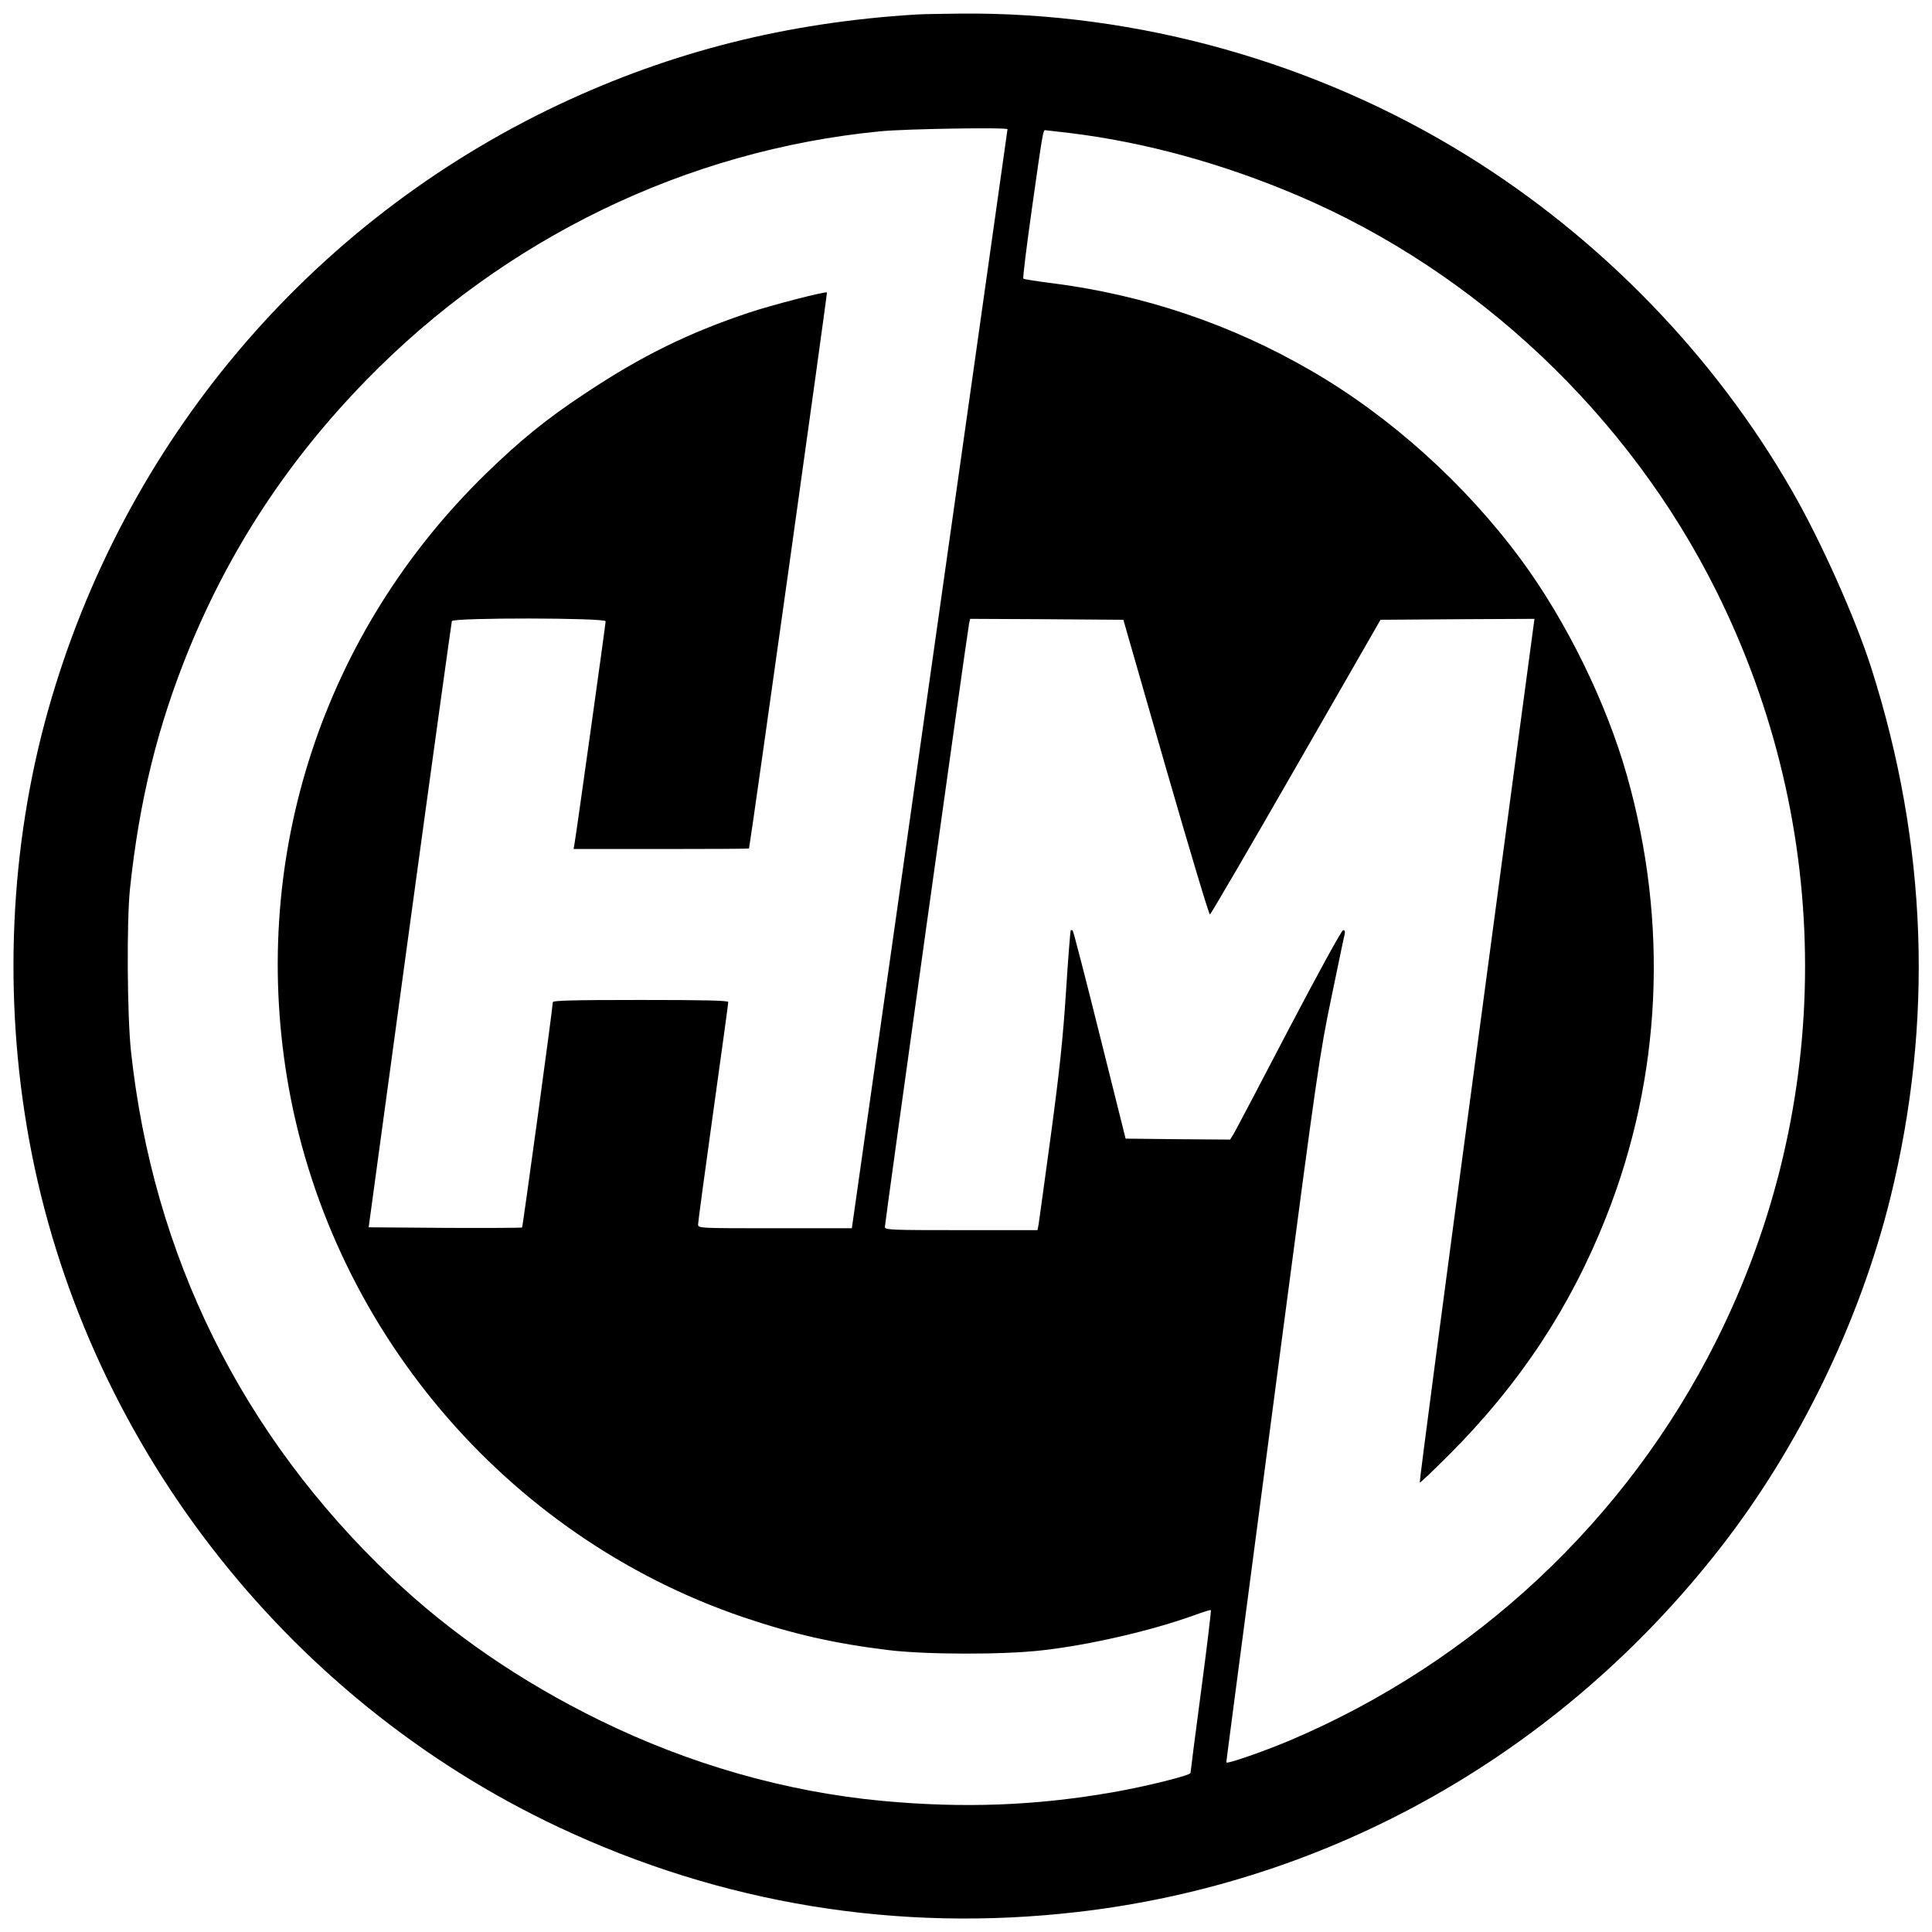
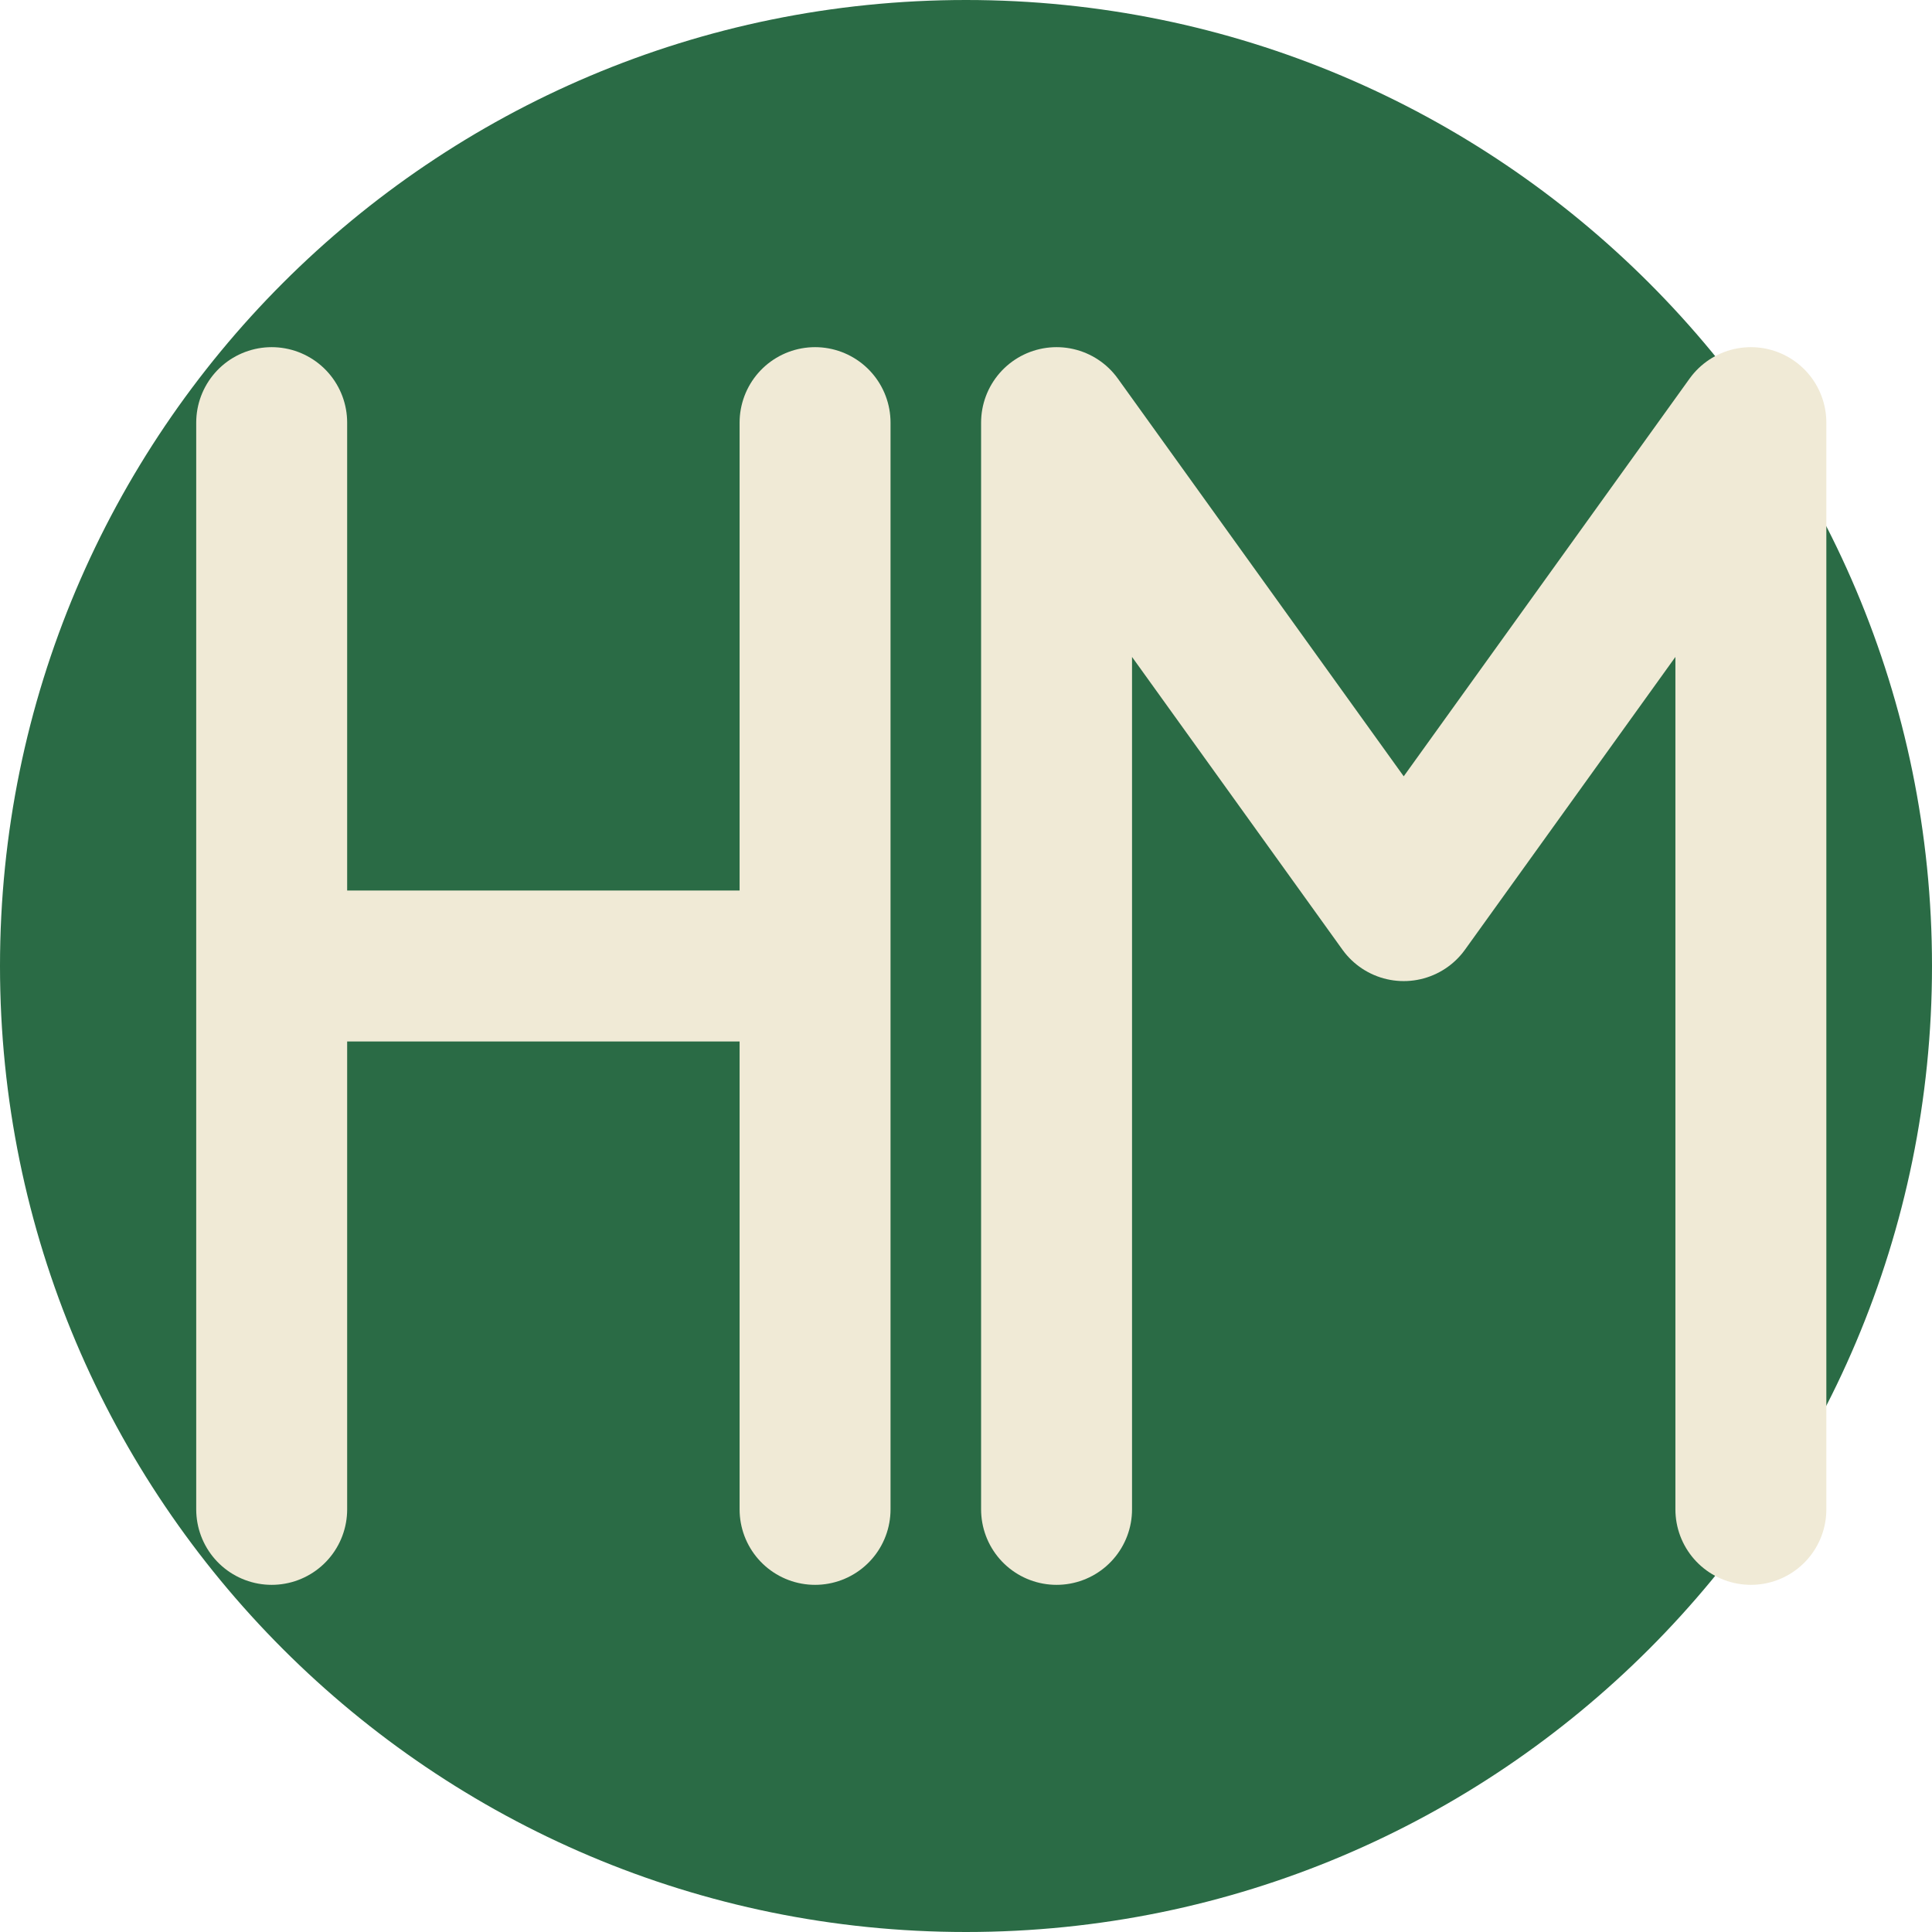
- <svg xmlns="http://www.w3.org/2000/svg" version="1.0" width="1024pt" height="1024pt" viewBox="0 0 1024 1024" preserveAspectRatio="xMidYMid meet">
-   <g transform="translate(0,1024) scale(0.1,-0.1)" fill="#000000" stroke="none">
-     <path d="M4855 10163 c-684 -42 -1295 -196 -1890 -476 -1325 -625 -2310 -1792 -2710 -3211 -204 -724 -239 -1522 -100 -2281 289 -1579 1348 -2953 2805 -3639 864 -407 1799 -560 2750 -450 1347 155 2564 845 3412 1935 413 531 735 1194 897 1849 230 933 197 1874 -100 2807 -84 264 -266 672 -420 940 -411 717 -1014 1339 -1724 1779 -799 495 -1744 760 -2680 752 -104 -1 -212 -3 -240 -5z m485 -608 c0 -2 -74 -525 -164 -1162 -90 -637 -276 -1947 -412 -2910 l-249 -1753 -407 0 c-407 0 -408 0 -408 21 0 11 36 278 80 593 44 315 80 578 80 585 0 8 -122 11 -465 11 -365 0 -465 -3 -465 -12 0 -27 -159 -1190 -163 -1194 -2 -2 -186 -3 -408 -2 l-405 3 218 1600 c120 880 221 1606 223 1613 7 19 815 18 815 -1 0 -14 -156 -1131 -165 -1179 l-5 -28 465 0 c256 0 465 1 465 3 14 72 416 2944 413 2947 -6 7 -294 -67 -413 -107 -321 -107 -573 -231 -870 -429 -203 -134 -342 -247 -524 -424 -860 -838 -1249 -2017 -1055 -3200 216 -1318 1154 -2430 2414 -2860 268 -91 487 -141 775 -176 198 -24 608 -25 814 -1 256 29 582 105 806 186 46 17 85 29 88 27 2 -3 -21 -196 -52 -429 -31 -233 -56 -428 -56 -434 0 -13 -243 -73 -410 -102 -412 -72 -794 -86 -1225 -46 -510 48 -1022 194 -1500 429 -416 204 -787 459 -1100 756 -794 755 -1264 1704 -1381 2790 -20 191 -23 689 -5 860 50 471 147 863 313 1270 219 534 526 1001 938 1424 734 753 1699 1220 2725 1320 130 13 675 22 675 11z m330 -20 c400 -49 811 -162 1210 -332 946 -403 1752 -1164 2215 -2092 629 -1259 630 -2725 1 -3979 -475 -948 -1278 -1700 -2260 -2117 -138 -58 -336 -127 -336 -116 0 9 2 23 290 2211 190 1442 204 1542 266 1840 36 173 67 325 71 338 3 15 1 22 -8 22 -8 0 -131 -225 -289 -526 -151 -290 -283 -540 -292 -555 l-18 -29 -277 2 -277 3 -137 548 c-75 302 -140 551 -143 554 -3 4 -8 4 -11 2 -2 -3 -14 -149 -25 -325 -16 -247 -34 -418 -80 -759 -33 -242 -62 -455 -65 -473 l-6 -32 -404 0 c-376 0 -405 1 -405 17 0 20 437 3154 446 3196 l6 27 406 -2 406 -3 225 -783 c124 -430 229 -781 234 -779 4 1 210 353 456 782 l448 780 408 3 408 2 -7 -52 c-4 -29 -142 -1058 -306 -2287 -165 -1229 -298 -2237 -295 -2239 2 -3 75 67 162 154 371 373 638 778 826 1254 294 743 332 1555 110 2340 -109 386 -322 820 -562 1145 -296 401 -694 759 -1113 1001 -424 246 -886 401 -1371 463 -81 10 -150 21 -153 24 -4 3 17 169 45 369 57 404 60 418 70 418 3 0 63 -7 131 -15z" />
-   </g>
+ <svg xmlns="http://www.w3.org/2000/svg" viewBox="0 0 64 64" fill="none">
+   <rect width="64" height="64" rx="32" fill="#2A6B45" />
+   <path d="M9 14v36M27 14v36M9 32h18" stroke="#F0EAD6" stroke-width="5" stroke-linecap="round" stroke-linejoin="round" />
+   <path d="M35 50V14l11.5 16L58 14v36" stroke="#F0EAD6" stroke-width="5" stroke-linecap="round" stroke-linejoin="round" />
</svg>
